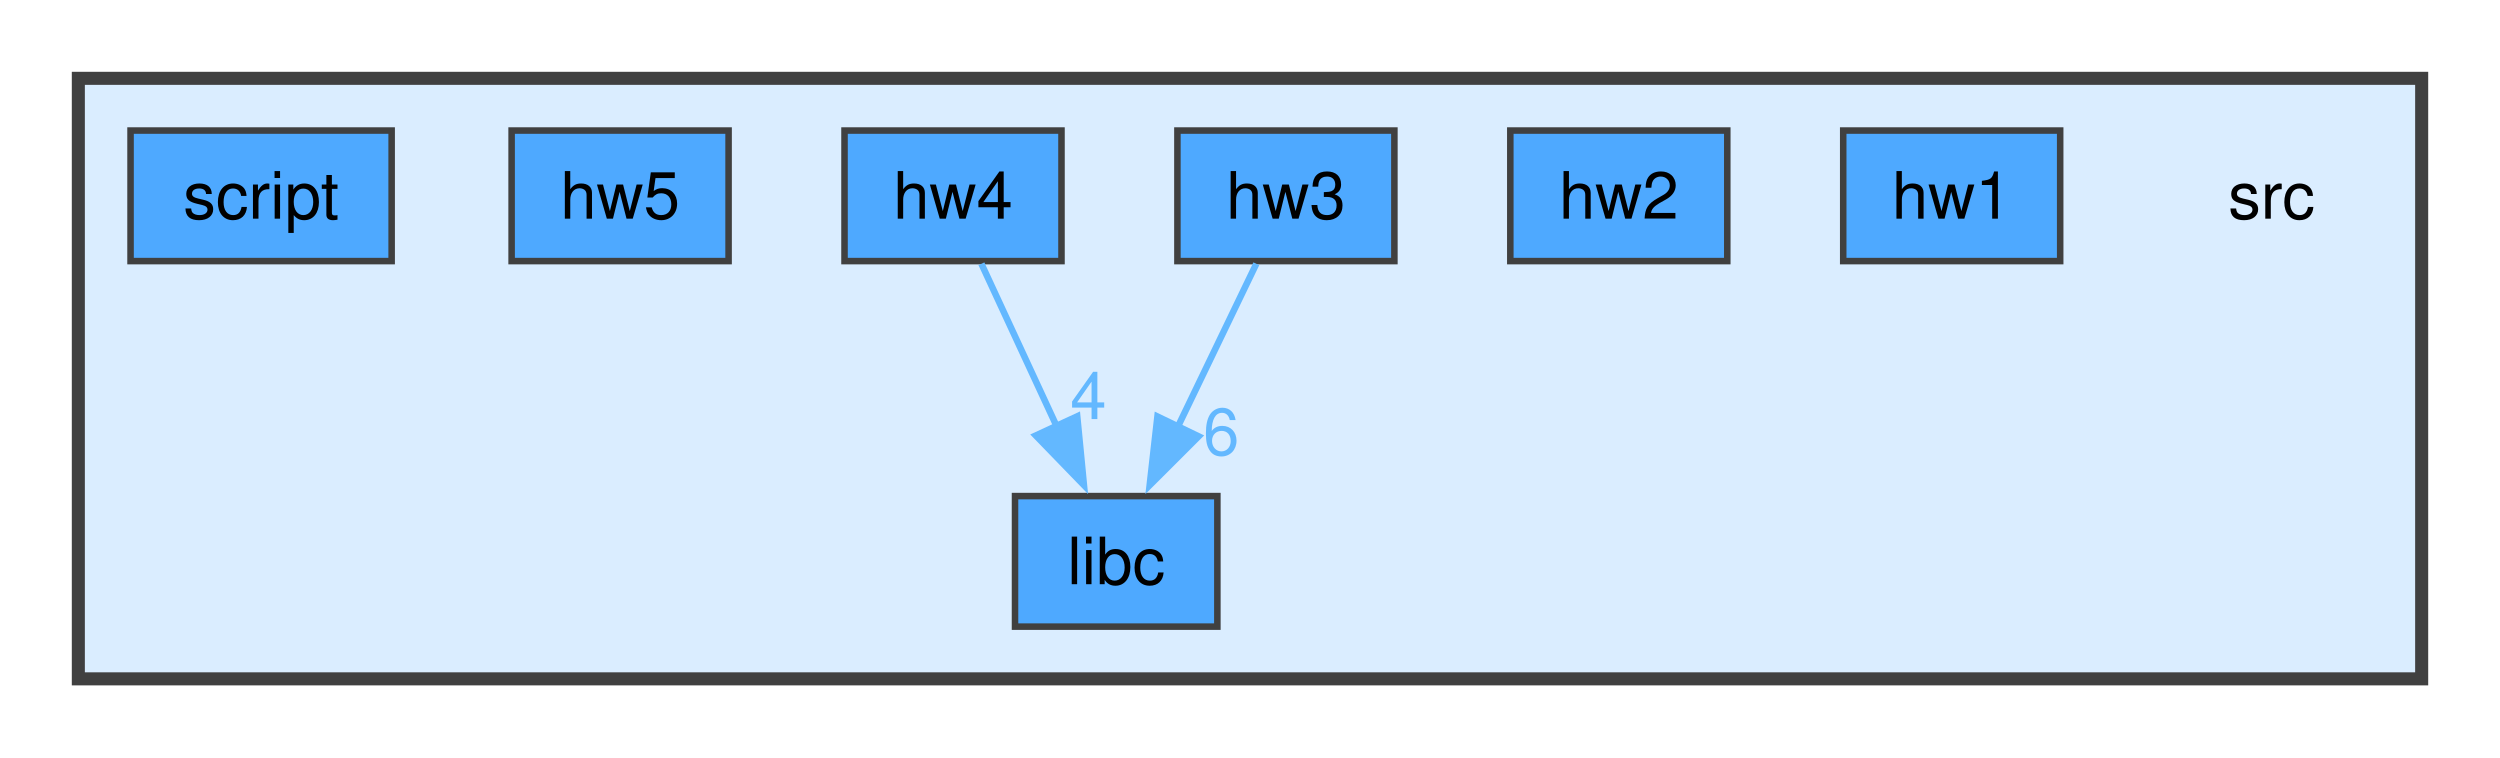
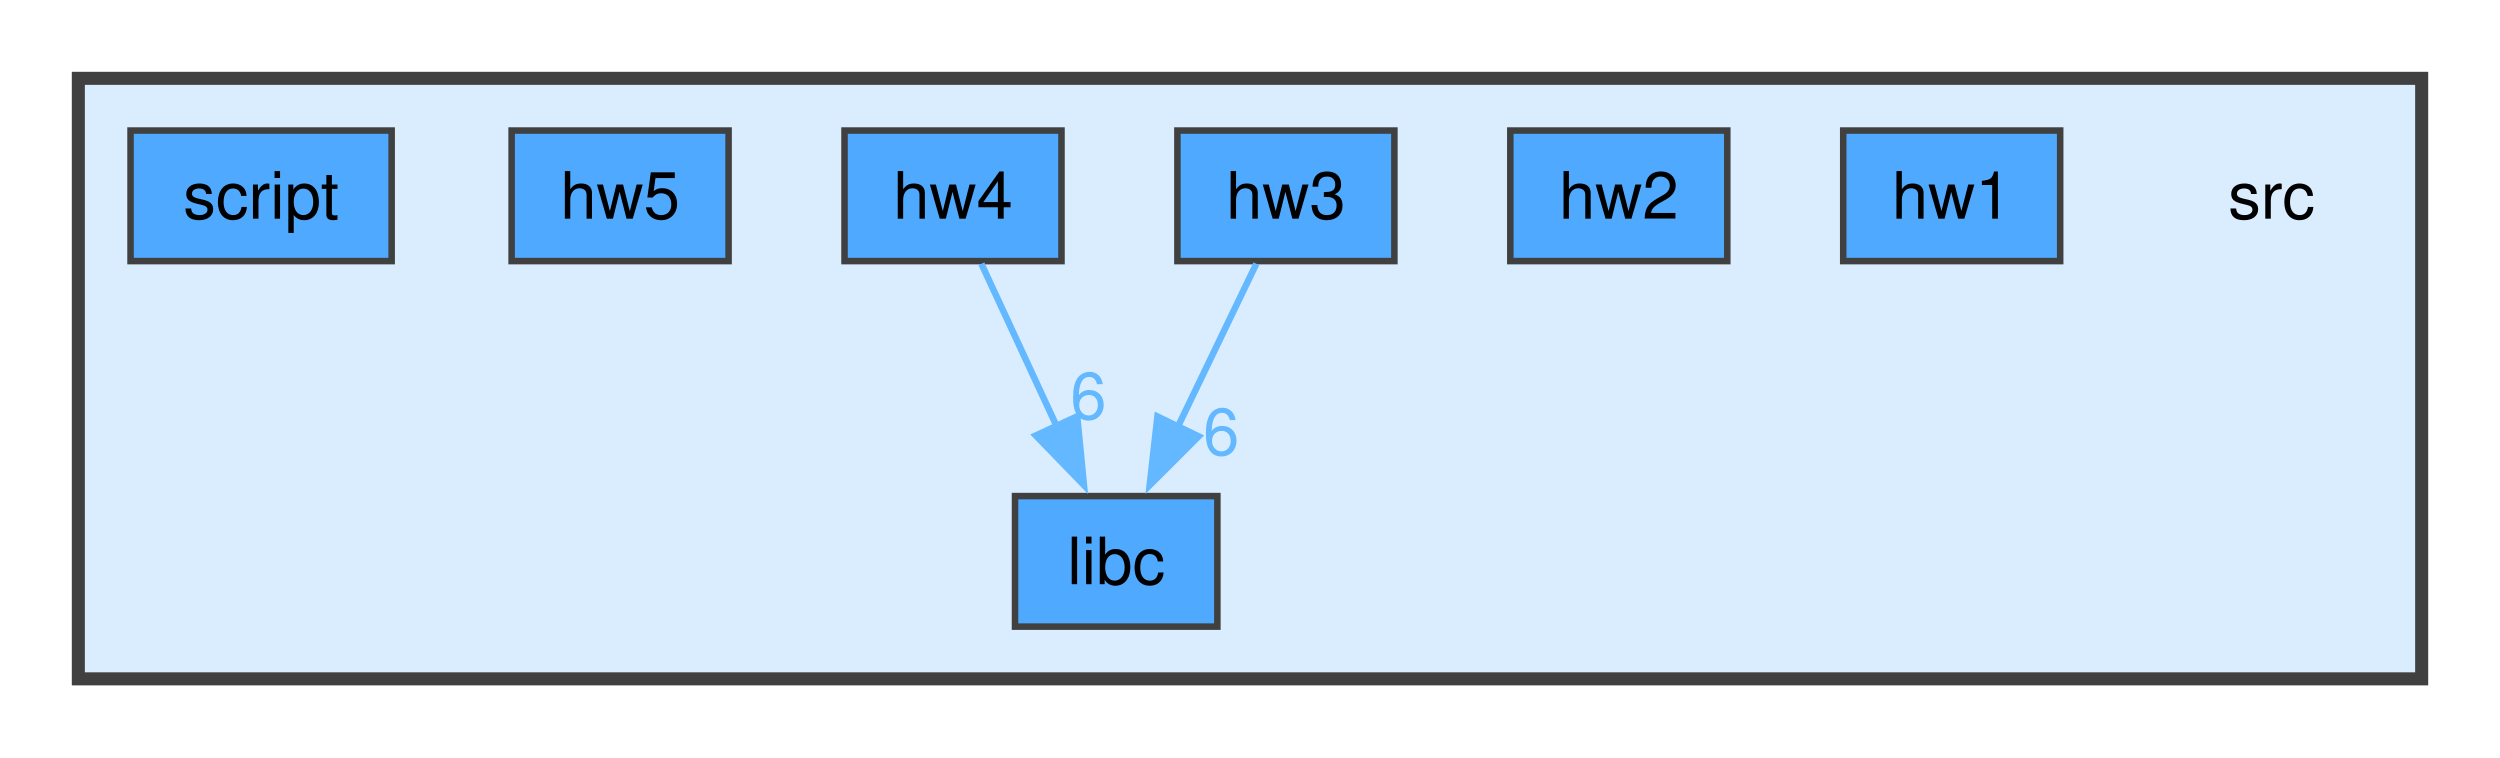
<svg xmlns="http://www.w3.org/2000/svg" xmlns:xlink="http://www.w3.org/1999/xlink" width="383pt" height="116pt" viewBox="0.00 0.00 383.00 116.00">
  <g id="graph0" class="graph" transform="scale(1 1) rotate(0) translate(4 112)">
    <g id="clust1" class="cluster">
      <g id="a_clust1">
        <a xlink:href="dir_68267d1309a1af8e8297ef4c3efbcdba.html" target="_top">
          <polygon fill="#daedff" stroke="#404040" stroke-width="2" points="8,-8 8,-100 367,-100 367,-8 8,-8" />
        </a>
      </g>
    </g>
    <g id="node1" class="node">
      <text text-anchor="middle" x="344" y="-78.5" font-family="Helvetica,sans-Serif" font-size="10.00">src</text>
    </g>
    <g id="node2" class="node">
      <g id="a_node2">
        <a xlink:href="dir_091751d7deb2265b03b573cfdec162ad.html" target="_top" xlink:title="hw1">
          <polygon fill="#4ea9ff" stroke="#404040" points="311.62,-92 278.38,-92 278.38,-72 311.62,-72 311.62,-92" />
          <text text-anchor="middle" x="295" y="-78.5" font-family="Helvetica,sans-Serif" font-size="10.00">hw1</text>
        </a>
      </g>
    </g>
    <g id="node3" class="node">
      <g id="a_node3">
        <a xlink:href="dir_4ca348a2c9fa18408cfb55366453a6b8.html" target="_top" xlink:title="hw2">
          <polygon fill="#4ea9ff" stroke="#404040" points="260.62,-92 227.38,-92 227.38,-72 260.62,-72 260.62,-92" />
          <text text-anchor="middle" x="244" y="-78.5" font-family="Helvetica,sans-Serif" font-size="10.00">hw2</text>
        </a>
      </g>
    </g>
    <g id="node4" class="node">
      <g id="a_node4">
        <a xlink:href="dir_9be29e0c90fb0d94c2d500a55b1d46c8.html" target="_top" xlink:title="hw3">
          <polygon fill="#4ea9ff" stroke="#404040" points="209.62,-92 176.38,-92 176.38,-72 209.62,-72 209.62,-92" />
          <text text-anchor="middle" x="193" y="-78.5" font-family="Helvetica,sans-Serif" font-size="10.00">hw3</text>
        </a>
      </g>
    </g>
    <g id="node7" class="node">
      <g id="a_node7">
        <a xlink:href="dir_ee3448fa1dc3d93b4fb7d6fba5be0d5c.html" target="_top" xlink:title="libc">
          <polygon fill="#4ea9ff" stroke="#404040" points="182.5,-36 151.5,-36 151.5,-16 182.5,-16 182.5,-36" />
          <text text-anchor="middle" x="167" y="-22.5" font-family="Helvetica,sans-Serif" font-size="10.00">libc</text>
        </a>
      </g>
    </g>
    <g id="edge1" class="edge">
      <path fill="none" stroke="#63b8ff" d="M188.47,-71.59C185.15,-64.7 180.53,-55.1 176.42,-46.57" />
      <polygon fill="#63b8ff" stroke="#63b8ff" points="179.63,-45.15 172.13,-37.66 173.32,-48.19 179.63,-45.15" />
      <g id="a_edge1-headlabel">
        <a xlink:href="dir_000004_000013.html" target="_top" xlink:title="6">
          <text text-anchor="middle" x="183.09" y="-42.3" font-family="Helvetica,sans-Serif" font-size="10.00" fill="#63b8ff">6</text>
        </a>
      </g>
    </g>
    <g id="node5" class="node">
      <g id="a_node5">
        <a xlink:href="dir_44461c01905a8c41fbd74b57f1d7b44c.html" target="_top" xlink:title="hw4">
          <polygon fill="#4ea9ff" stroke="#404040" points="158.62,-92 125.38,-92 125.38,-72 158.62,-72 158.62,-92" />
          <text text-anchor="middle" x="142" y="-78.5" font-family="Helvetica,sans-Serif" font-size="10.00">hw4</text>
        </a>
      </g>
    </g>
    <g id="edge2" class="edge">
      <path fill="none" stroke="#63b8ff" d="M146.35,-71.59C149.55,-64.7 153.99,-55.1 157.94,-46.57" />
      <polygon fill="#63b8ff" stroke="#63b8ff" points="161.03,-48.22 162.06,-37.67 154.68,-45.28 161.03,-48.22" />
      <g id="a_edge2-headlabel">
-         <a xlink:href="dir_000005_000013.html" target="_top" xlink:title="4">
-           <text text-anchor="middle" x="162.74" y="-47.8" font-family="Helvetica,sans-Serif" font-size="10.00" fill="#63b8ff">4</text>
+         <a xlink:href="dir_000005_000013.html" target="_top" xlink:title="6">
+           <text text-anchor="middle" x="162.74" y="-47.8" font-family="Helvetica,sans-Serif" font-size="10.00" fill="#63b8ff">6</text>
        </a>
      </g>
    </g>
    <g id="node6" class="node">
      <g id="a_node6">
        <a xlink:href="dir_6d465b3c0c8792b401868944bceb6e37.html" target="_top" xlink:title="hw5">
          <polygon fill="#4ea9ff" stroke="#404040" points="107.62,-92 74.38,-92 74.38,-72 107.62,-72 107.62,-92" />
          <text text-anchor="middle" x="91" y="-78.5" font-family="Helvetica,sans-Serif" font-size="10.00">hw5</text>
        </a>
      </g>
    </g>
    <g id="node8" class="node">
      <g id="a_node8">
        <a xlink:href="dir_fe414d616bd0c4668e6515f48824338f.html" target="_top" xlink:title="script">
          <polygon fill="#4ea9ff" stroke="#404040" points="56,-92 16,-92 16,-72 56,-72 56,-92" />
          <text text-anchor="middle" x="36" y="-78.5" font-family="Helvetica,sans-Serif" font-size="10.00">script</text>
        </a>
      </g>
    </g>
  </g>
</svg>
